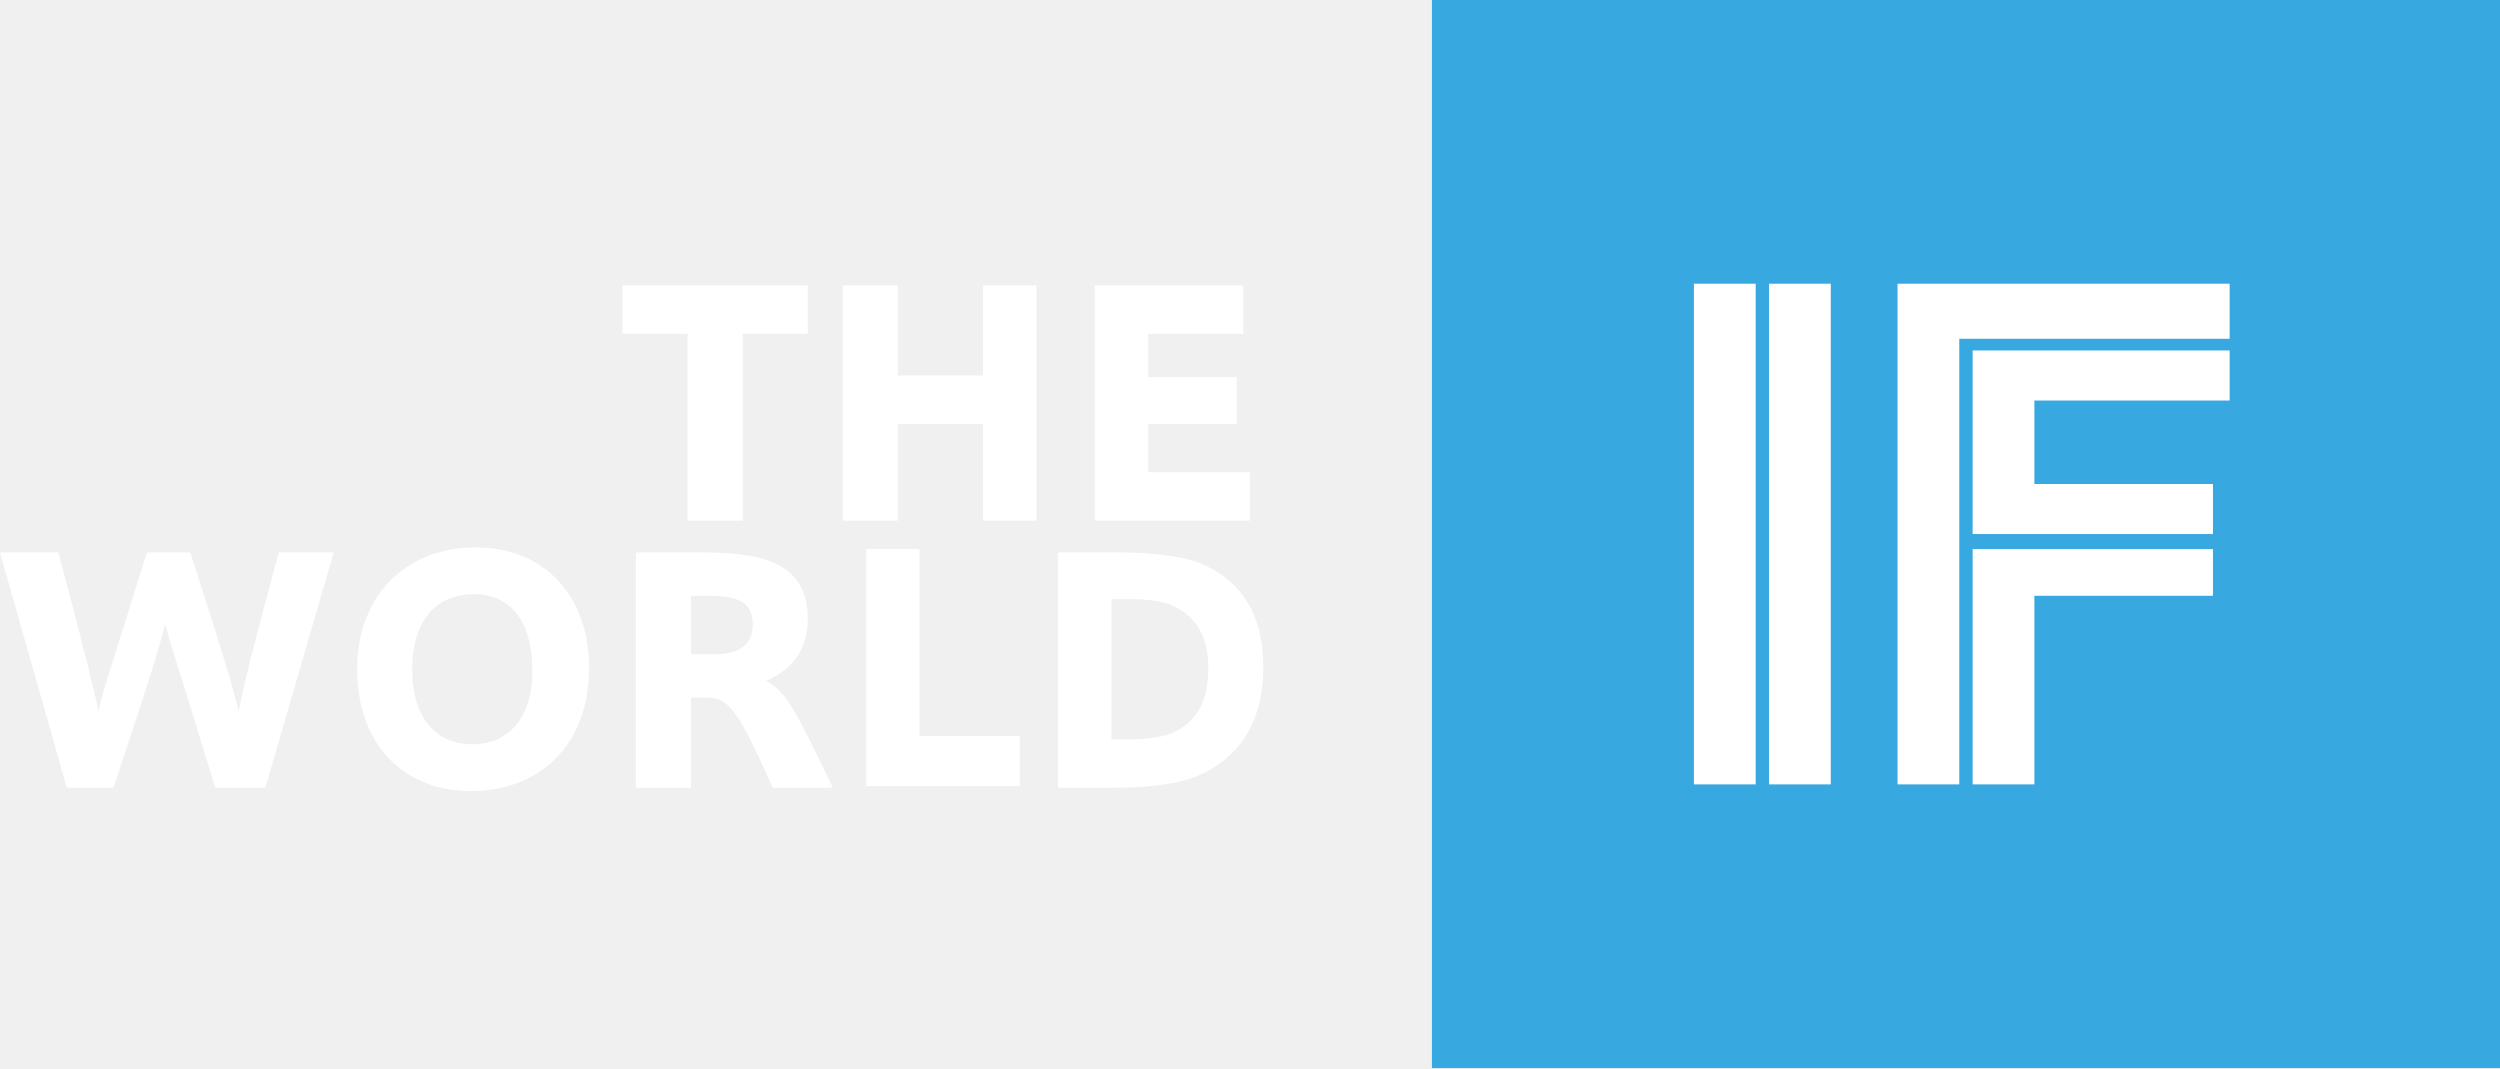
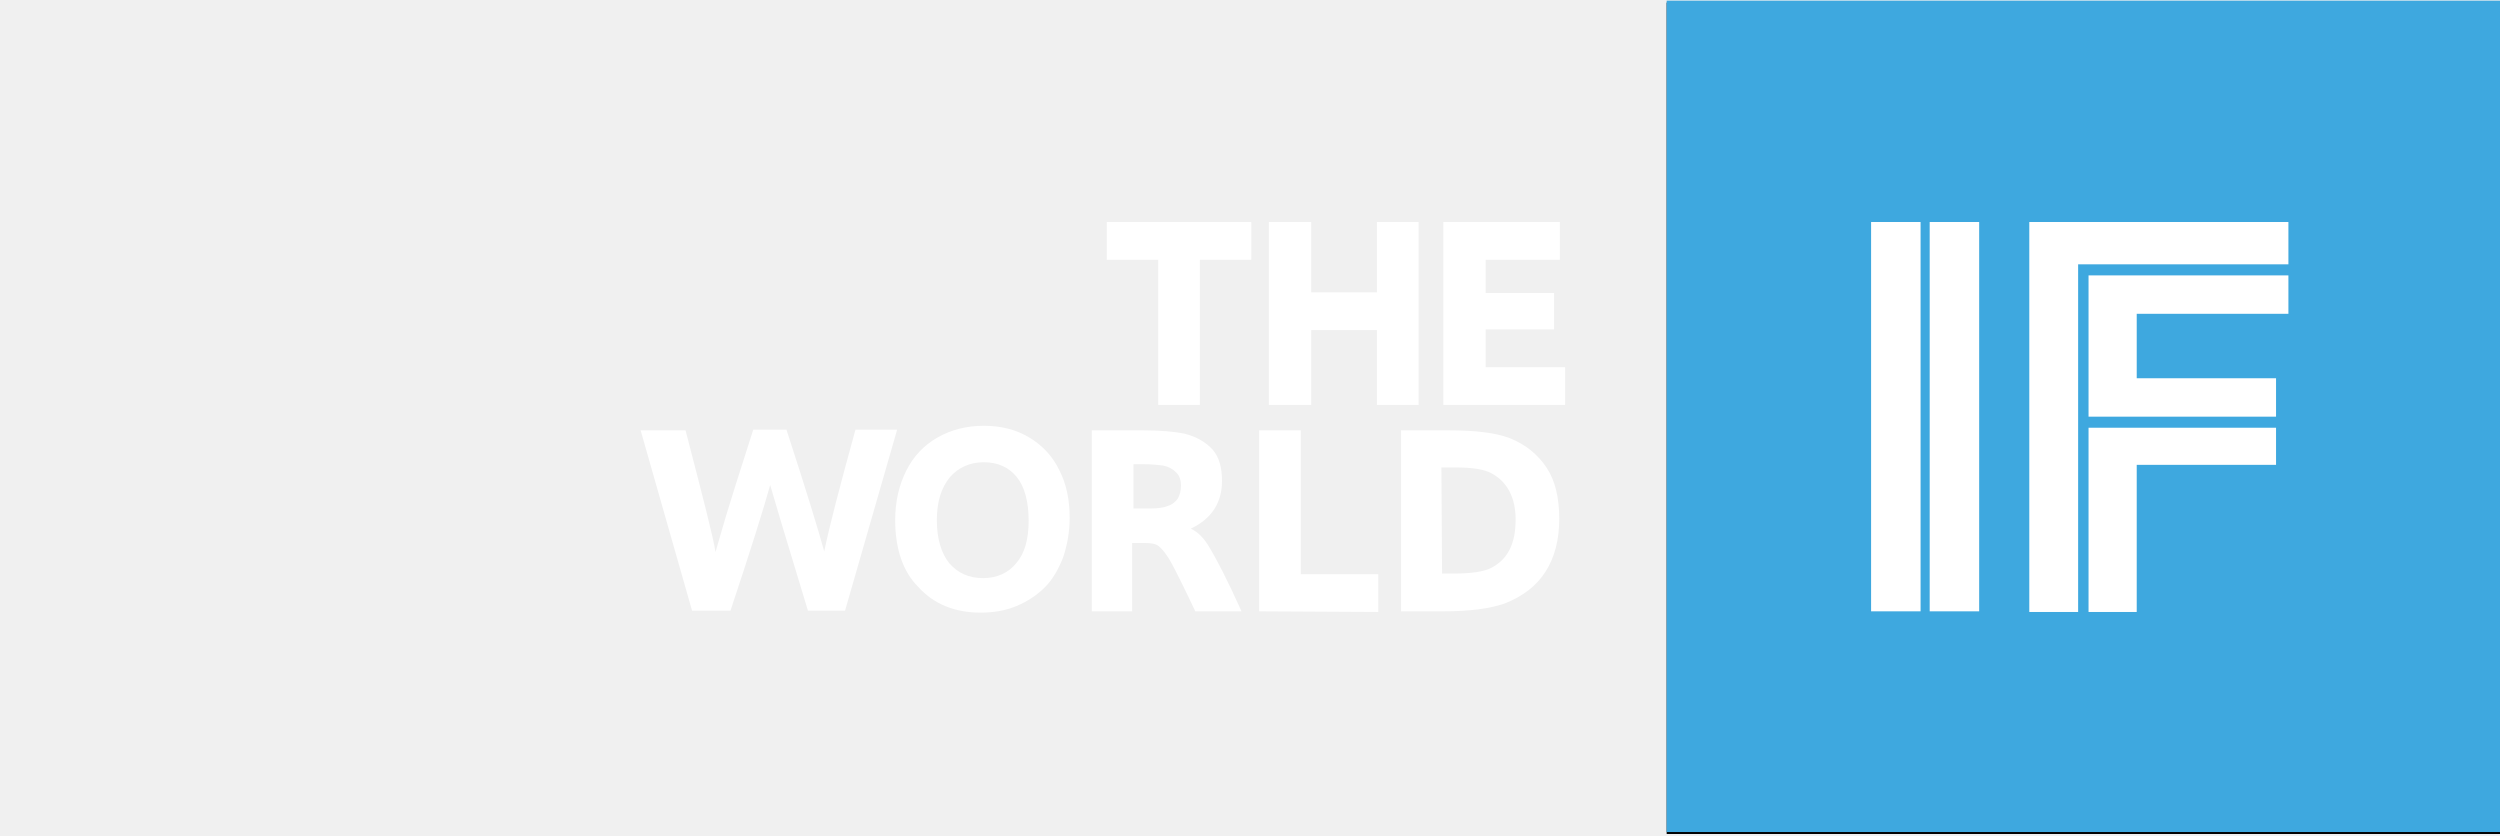
- <svg xmlns="http://www.w3.org/2000/svg" version="1.1" id="Layer_1" x="0px" y="0px" viewBox="-345 563.5 149.8 64" style="enable-background:new -345 563.5 149.8 64;" xml:space="preserve">
+ <svg xmlns="http://www.w3.org/2000/svg" version="1.1" id="Layer_1" x="0px" y="0px" viewBox="-605.5 -34.2 384 128.3" style="enable-background:new -605.5 -34.2 384 128.3;" xml:space="preserve">
  <style type="text/css">
- 	.st0{fill:#38A8E0;}
+ 	.st0{fill:#3EA8DF;}
	.st1{fill:#FFFFFF;}
- 	.st2{enable-background:new    ;}
</style>
-   <g id="Group-2">
-     <g id="Group-2-Copy-8" transform="translate(86, 0)">
-       <g id="logoWorldiF-rough-_x28_Halifax_x29_">
-         <g id="Layer_1_1_">
-           <g id="if">
-             <rect id="Rectangle-path" x="-345.2" y="563.5" class="st0" width="64" height="64" />
-             <rect id="Rectangle-path_1_" x="-329.5" y="580.5" class="st1" width="3.7" height="30" />
-             <rect id="Rectangle-path_2_" x="-325" y="580.5" class="st1" width="3.7" height="30" />
-             <polygon id="Shape" class="st1" points="-313.6,583.8 -313.2,583.8 -312.8,583.8 -297.4,583.8 -297.4,580.5 -317.3,580.5        -317.3,610.5 -313.6,610.5      " />
-             <polygon id="Shape_1_" class="st1" points="-312.8,596.4 -312.8,610.5 -309.1,610.5 -309.1,599.2 -298.4,599.2 -298.4,596.4             " />
-             <polygon id="Shape_2_" class="st1" points="-297.4,587.5 -297.4,584.5 -312.8,584.5 -312.8,595.5 -298.4,595.5 -298.4,592.5        -309.1,592.5 -309.1,587.5      " />
-           </g>
-         </g>
-       </g>
+   <rect x="-349.5" y="-33.8" width="128" height="127.7" />
+   <g id="if_1_">
+     <rect x="-349.5" y="-34.1" class="st0" width="128" height="127.7" />
+     <g>
+       <rect x="-318.1" y="-0.1" class="st1" width="7.6" height="59.8" />
+       <rect x="-309.1" y="-0.1" class="st1" width="7.6" height="59.8" />
    </g>
    <g>
-       <g class="st2">
-         <path class="st1" d="M-303.8,594.7v-11.2h-3.9v-2.9h11.1v2.9h-3.9v11.2H-303.8z" />
-         <path class="st1" d="M-286.1,594.7v-5.8h-5.1v5.8h-3.3v-14.1h3.3v5.4h5.1v-5.4h3.2v14.1H-286.1z" />
-         <path class="st1" d="M-279.4,594.7v-14.1h8.9v2.9h-5.7v2.6h5.3v2.8h-5.3v2.9h6.1v2.9L-279.4,594.7L-279.4,594.7z" />
-       </g>
-       <g class="st2">
-         <path class="st1" d="M-341,610.7l-4-14.1h3.5c1.7,6.4,2.1,8.1,2.4,9.5c0.3-1.4,0.9-3,2.9-9.5h2.6c2.1,6.5,2.5,7.9,2.9,9.5     c0.3-1.5,0.7-3.2,2.4-9.5h3.3l-4.1,14.1h-3c-2.2-7.2-2.6-8.3-3-9.8c-0.4,1.5-0.7,2.6-3.1,9.8H-341z" />
-         <path class="st1" d="M-316.8,610.9c-4.1,0-6.8-2.9-6.8-7.3c0-4.4,2.9-7.3,7.1-7.3s6.8,3,6.8,7.2     C-309.7,608.1-312.6,610.9-316.8,610.9z M-316.6,599.1c-2.1,0-3.7,1.4-3.7,4.5c0,3,1.5,4.5,3.6,4.5s3.6-1.5,3.6-4.4     C-313.1,600.6-314.5,599.1-316.6,599.1z" />
-         <path class="st1" d="M-306.9,610.7v-14.1h4c1.2,0,2.5,0.1,3.3,0.3c2,0.5,3,1.6,3,3.7c0,1.8-0.9,3-2.5,3.7c1.2,0.6,1.8,1.8,4,6.4     h-3.6c-1.6-3.6-2.2-4.6-2.9-5.1c-0.2-0.2-0.6-0.3-1.1-0.3h-0.9v5.4H-306.9z M-302.3,602.7c0.4,0,0.9,0,1.4-0.2     c0.7-0.3,1-0.8,1-1.6c0-0.8-0.3-1.4-1.4-1.6c-0.4-0.1-1-0.1-1.5-0.1h-0.8v3.5L-302.3,602.7L-302.3,602.7z" />
-         <path class="st1" d="M-293.1,610.5v-14.1h3.2v11.2h6v3h-9.2V610.5z" />
-       </g>
-       <g class="st2">
-         <path class="st1" d="M-281.6,596.6h3.6c1.8,0,3.7,0.2,4.8,0.6c2.5,1,3.9,3,3.9,6.3c0,3.2-1.4,5.5-4.2,6.6     c-1.1,0.4-2.8,0.6-4.8,0.6h-3.3V596.6z M-277.4,607.8c1,0,2.2-0.1,2.9-0.5c1.3-0.7,1.9-1.9,1.9-3.8c0-1.7-0.6-2.9-1.9-3.6     c-0.7-0.4-1.8-0.5-2.8-0.5h-1.1v8.4H-277.4z" />
-       </g>
+       <polygon class="st1" points="-286.3,6.4 -254,6.4 -254,-0.1 -293.8,-0.1 -293.8,59.8 -286.3,59.8   " />
+       <polygon class="st1" points="-284.7,31.5 -284.7,59.8 -277.3,59.8 -277.3,37.2 -255.9,37.2 -255.9,31.5   " />
+       <polygon class="st1" points="-254,14 -254,8.1 -284.7,8.1 -284.7,29.8 -255.9,29.8 -255.9,23.9 -277.3,23.9 -277.3,14   " />
    </g>
  </g>
+   <g>
+     <path class="st1" d="M-507.1,31.9h6.9c2.7,10.4,4.3,16.6,4.6,18.7c0.4-1.3,0.9-3.2,1.6-5.5c0.7-2.3,2.1-6.8,4.2-13.3h5.1   c3,9.2,4.9,15.4,5.8,18.7c0.8-3.9,2.4-10,4.8-18.7h6.4l-8,27.8h-5.7c-3.6-11.8-5.5-18.2-5.8-19.3c-1,3.6-3,10-6.1,19.3h-5.9   L-507.1,31.9z" />
+     <path class="st1" d="M-468,45.7c0-2.9,0.6-5.4,1.7-7.6c1.1-2.2,2.7-3.9,4.8-5.1c2.1-1.2,4.5-1.8,7.1-1.8c2.7,0,5,0.6,7,1.8   c2,1.2,3.6,2.9,4.6,5c1.1,2.1,1.6,4.6,1.6,7.3c0,2.3-0.4,4.3-1,6.1c-0.7,1.8-1.6,3.4-2.8,4.6c-1.2,1.2-2.7,2.2-4.4,2.9   c-1.7,0.7-3.5,1-5.5,1c-3.9,0-7.2-1.3-9.6-4C-466.8,53.6-468,50.1-468,45.7z M-461.6,45.7c0,2.9,0.7,5.1,1.9,6.6   c1.3,1.5,3,2.3,5.2,2.3c2.1,0,3.9-0.8,5.1-2.3c1.3-1.5,1.9-3.7,1.9-6.5c0-2.9-0.6-5.2-1.8-6.7s-2.9-2.3-5.1-2.3   c-2.1,0-3.9,0.8-5.2,2.3C-460.9,40.7-461.6,42.8-461.6,45.7z" />
+     <path class="st1" d="M-437.8,59.7V31.9h7.8c2.8,0,4.9,0.2,6.4,0.5c2,0.5,3.4,1.4,4.4,2.5c1,1.2,1.4,2.8,1.4,4.8   c0,3.3-1.6,5.8-4.8,7.3c1.1,0.5,2.1,1.5,3,3.1c0.9,1.5,2.6,4.7,4.8,9.6h-7.1c-1.7-3.6-2.9-6-3.6-7.3c-0.7-1.3-1.4-2.2-2-2.7   c-0.5-0.4-1.3-0.5-2.3-0.5h-1.8v10.5L-437.8,59.7L-437.8,59.7z M-431.4,43.9h2.6c1.1,0,2-0.1,2.7-0.4c0.7-0.2,1.2-0.7,1.5-1.1   c0.3-0.5,0.5-1.2,0.5-2c0-0.8-0.2-1.5-0.7-2s-1.1-0.9-2.1-1.1c-0.8-0.1-1.8-0.2-3-0.2h-1.5V43.9L-431.4,43.9z" />
+     <path class="st1" d="M-412.1,59.7V31.9h6.4v22.1h11.9v5.8L-412.1,59.7L-412.1,59.7z" />
+     <path class="st1" d="M-390.3,59.7V31.9h7.2c4.4,0,7.4,0.4,9.5,1.2c2.5,1,4.4,2.6,5.7,4.6s1.9,4.6,1.9,7.8s-0.7,5.9-2.1,8.1   c-1.4,2.2-3.5,3.8-6.3,4.9c-2.3,0.8-5.4,1.2-9.4,1.2L-390.3,59.7L-390.3,59.7z M-384,53.9h1.8c2.7,0,4.7-0.3,5.8-0.9   c2.5-1.3,3.7-3.7,3.7-7.4c0-3.4-1.3-5.8-3.7-7.1c-1.1-0.6-2.9-0.9-5.5-0.9h-2.2L-384,53.9L-384,53.9z" />
+   </g>
+   <g>
+     <path class="st1" d="M-435.5,5.7v-5.8h22.2v5.8h-7.9V28h-6.4V5.7H-435.5z" />
+     <path class="st1" d="M-410.6,28V-0.1h6.5v10.8h10.1V-0.1h6.4V28h-6.4V16.5h-10.1V28H-410.6z" />
+     <path class="st1" d="M-383.8,28V-0.1h17.9v5.8h-11.4v5.1h10.5v5.6h-10.5v5.8h12.2V28L-383.8,28L-383.8,28z" />
+   </g>
</svg>
